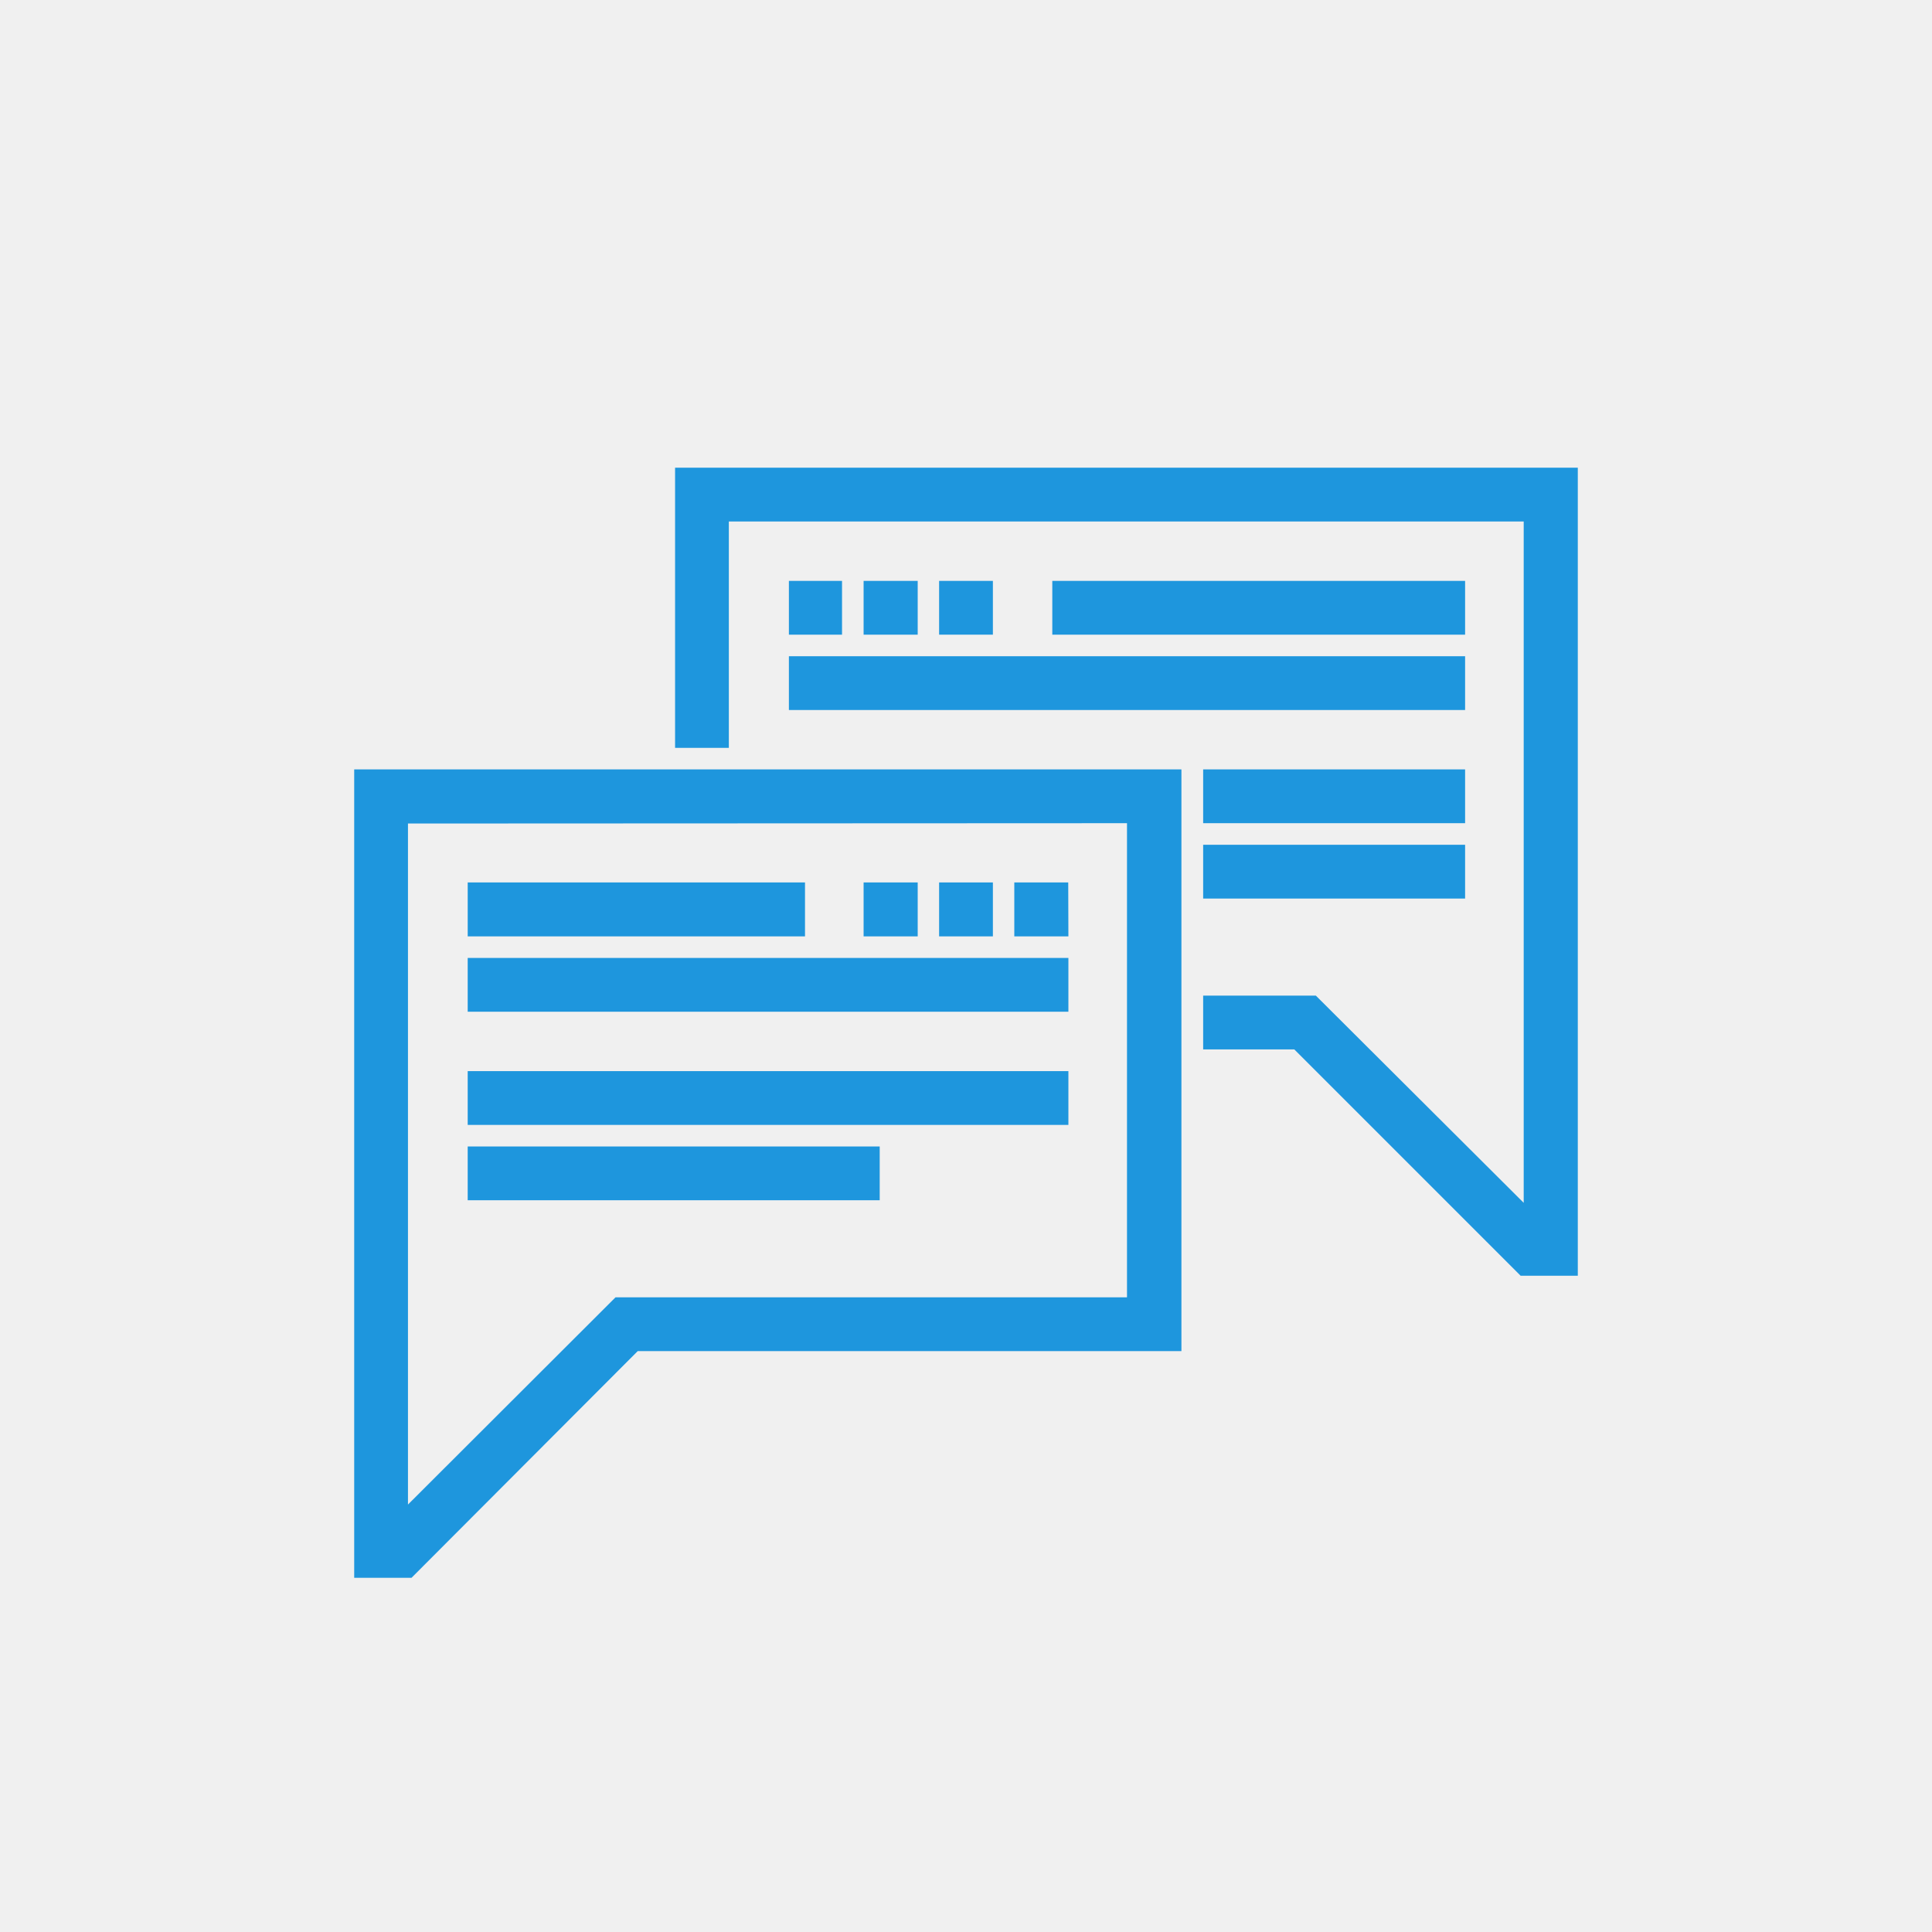
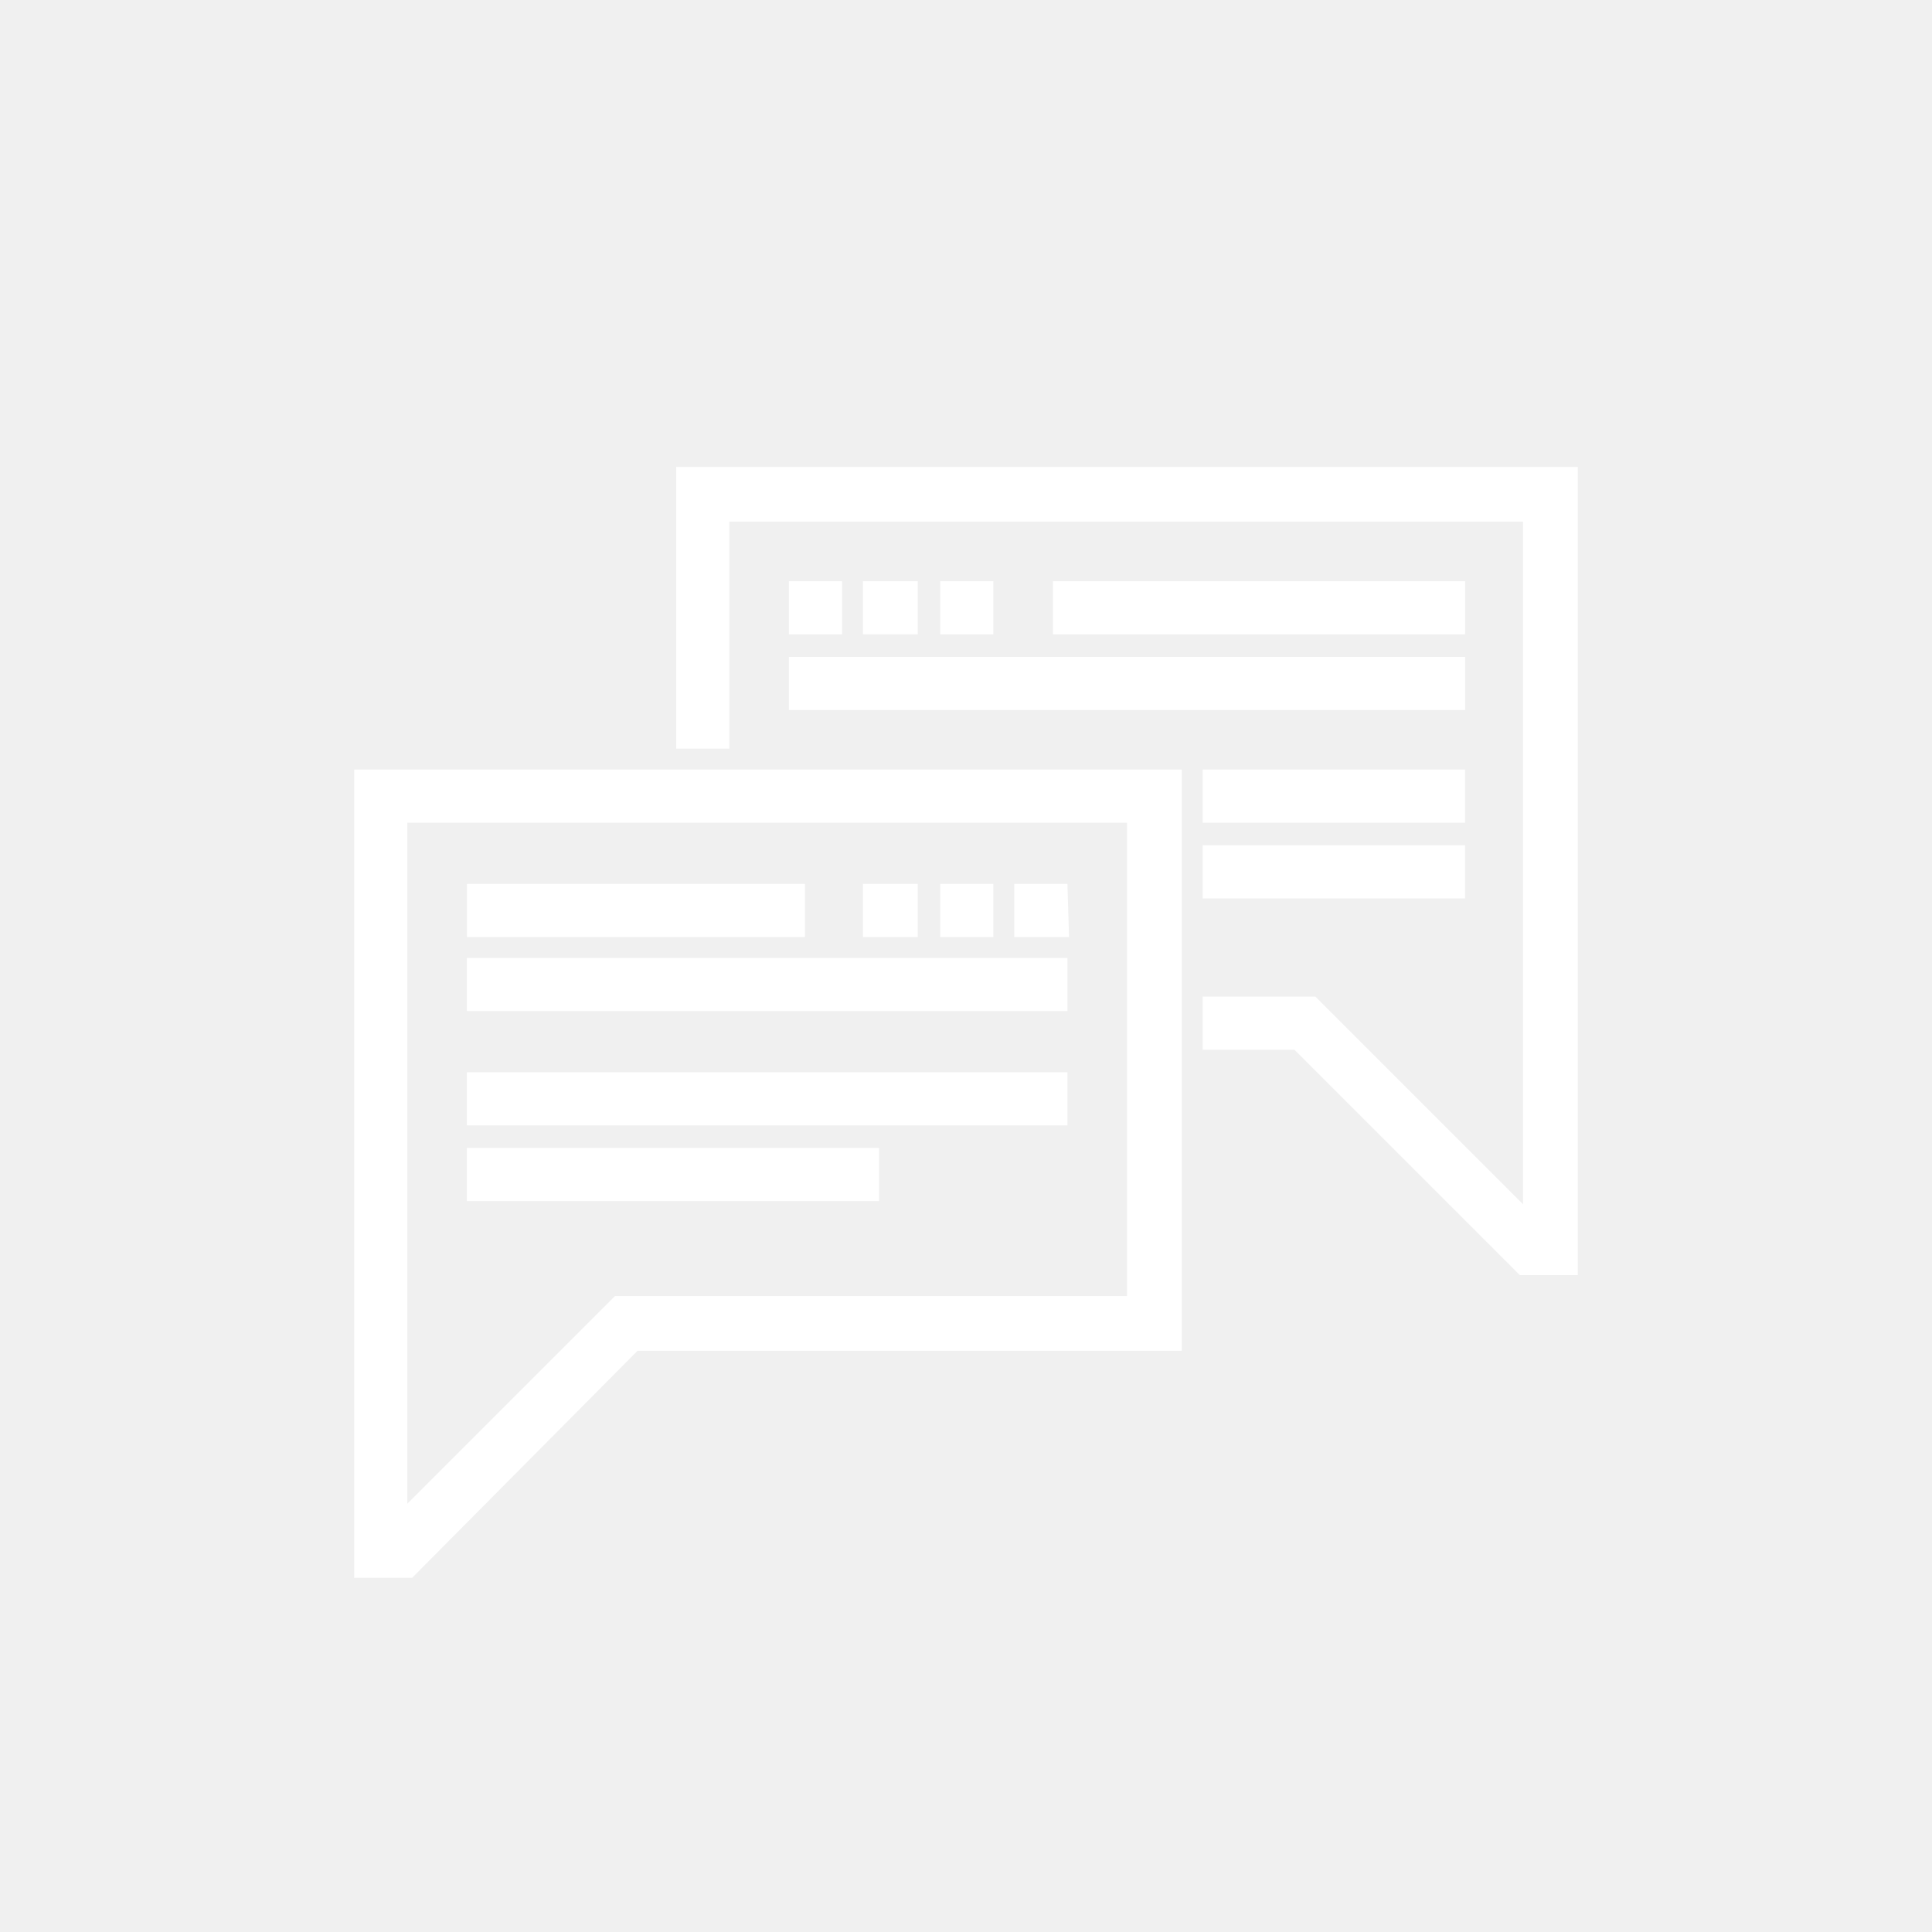
- <svg xmlns="http://www.w3.org/2000/svg" viewBox="0 0 120 120">
-   <g id="Layer_1" data-name="Layer 1">
-     <rect width="120" height="120" style="fill:none" />
+ <svg xmlns="http://www.w3.org/2000/svg" version="1.1" id="Layer_1" x="0px" y="0px" viewBox="0 0 120 120" style="enable-background:new 0 0 120 120;" xml:space="preserve">
+   <style type="text/css">
+ 	.st0{fill:none;}
+ 	.st1{fill:#FFFFFF;}
+ </style>
+   <g>
+     <rect class="st0" width="120" height="120" />
  </g>
-   <g id="Layer_2" data-name="Layer 2">
-     <polygon points="42.43 29.55 42.43 45.95 44.77 45.95 44.77 31.89 95.14 31.89 95.14 75.91 81.57 62.34 75.23 62.34 75.23 64.69 80.6 64.69 94.65 78.74 97.48 78.74 97.48 29.55 42.43 29.55" style="fill:#1e96dd" />
-     <path d="M98,79.24H94.45L80.39,65.18H74.73V61.84h7L94.64,74.71V32.39H45.27V46.45H41.93V29.05H98Zm-3.12-1H97V30.05h-54v15.4h1.34V31.39H95.64V77.12L81.36,62.84H75.73v1.34H80.8Z" transform="translate(0 0)" style="fill:#1e96dd" />
-     <rect x="54.14" y="55.32" width="2.34" height="2.34" style="fill:#1e96dd" />
-     <path d="M57,58.16H53.64V54.81H57Zm-2.35-1H56V55.81H54.64Z" transform="translate(0 0)" style="fill:#1e96dd" />
-     <rect x="58.83" y="55.32" width="2.34" height="2.34" style="fill:#1e96dd" />
-     <path d="M61.67,58.16H58.33V54.81h3.34Zm-2.34-1h1.34V55.81H59.33Z" transform="translate(0 0)" style="fill:#1e96dd" />
-     <rect x="63.51" y="55.32" width="2.34" height="2.34" style="fill:#1e96dd" />
-     <path d="M66.36,58.16H63V54.81h3.35Zm-2.35-1h1.35V55.81H64Z" transform="translate(0 0)" style="fill:#1e96dd" />
-     <rect x="49.46" y="36.58" width="2.34" height="2.34" style="fill:#1e96dd" />
-     <path d="M52.3,39.42H49V36.08H52.3Zm-2.34-1H51.3V37.08H50Z" transform="translate(0 0)" style="fill:#1e96dd" />
-     <rect x="54.14" y="36.58" width="2.34" height="2.34" style="fill:#1e96dd" />
-     <path d="M57,39.42H53.64V36.08H57Zm-2.35-1H56V37.08H54.64Z" transform="translate(0 0)" style="fill:#1e96dd" />
-     <rect x="58.83" y="36.58" width="2.34" height="2.34" style="fill:#1e96dd" />
-     <path d="M61.67,39.42H58.33V36.08h3.34Zm-2.34-1h1.34V37.08H59.33Z" transform="translate(0 0)" style="fill:#1e96dd" />
-     <rect x="29.55" y="55.32" width="19.91" height="2.34" style="fill:#1e96dd" />
-     <path d="M50,58.16H29.05V54.81H50Zm-19.91-1H49V55.81H30.05Z" transform="translate(0 0)" style="fill:#1e96dd" />
-     <rect x="29.55" y="60" width="36.31" height="2.34" style="fill:#1e96dd" />
-     <path d="M66.36,62.84H29.05V59.5H66.36Zm-36.31-1H65.36V60.5H30.05Z" transform="translate(0 0)" style="fill:#1e96dd" />
-     <rect x="75.23" y="48.29" width="15.23" height="2.34" style="fill:#1e96dd" />
-     <path d="M91,51.13H74.73V47.79H91Zm-15.22-1H90V48.79H75.73Z" transform="translate(0 0)" style="fill:#1e96dd" />
-     <rect x="75.23" y="52.97" width="15.23" height="2.34" style="fill:#1e96dd" />
-     <path d="M91,55.81H74.73V52.47H91Zm-15.22-1H90V53.47H75.73Z" transform="translate(0 0)" style="fill:#1e96dd" />
-     <path d="M24.86,50.63H70.54V81.08H38.43L24.86,94.65Zm-2.34-2.34V97.48h2.83l14-14.06H72.88V48.29Z" transform="translate(0 0)" style="fill:#1e96dd" />
-     <path d="M25.56,98H22V47.79H73.38V83.92H39.61ZM23,97h2.12L39.2,82.92H72.38V48.79H23Zm1.34-1.12V50.13H71V81.58H38.64Zm1-44.73V93.45L38.23,80.58H70V51.13Z" transform="translate(0 0)" style="fill:#1e96dd" />
-     <rect x="49.46" y="41.26" width="40.99" height="2.34" style="fill:#1e96dd" />
-     <path d="M91,44.1H49V40.76H91Zm-41-1H90V41.76H50Z" transform="translate(0 0)" style="fill:#1e96dd" />
-     <rect x="65.86" y="36.58" width="24.6" height="2.34" style="fill:#1e96dd" />
-     <path d="M91,39.42H65.36V36.08H91Zm-24.59-1H90V37.08H66.36Z" transform="translate(0 0)" style="fill:#1e96dd" />
-     <rect x="29.55" y="71.71" width="24.6" height="2.34" style="fill:#1e96dd" />
-     <path d="M54.64,74.55H29.05V71.21H54.64Zm-24.59-1H53.64V72.21H30.05Z" transform="translate(0 0)" style="fill:#1e96dd" />
-     <rect x="29.55" y="67.03" width="36.31" height="2.34" style="fill:#1e96dd" />
-     <path d="M66.36,69.87H29.05V66.53H66.36Zm-36.31-1H65.36V67.53H30.05Z" transform="translate(0 0)" style="fill:#1e96dd" />
+   <g>
+     <polygon class="st1" points="42.4,29.5 42.4,46 44.8,46 44.8,31.9 95.1,31.9 95.1,75.9 81.6,62.3 75.2,62.3 75.2,64.7 80.6,64.7    94.7,78.7 97.5,78.7 97.5,29.5  " />
+     <path class="st1" d="M98,79.2h-3.6L80.4,65.2h-5.7v-3.3h7l12.9,12.9V32.4H45.3v14.1h-3.3V29H98V79.2z M94.9,78.2H97V30H43v15.4h1.3   V31.4h51.3v45.7L81.4,62.8h-5.6v1.3h5.1L94.9,78.2z" />
+     <rect x="54.1" y="55.3" class="st1" width="2.3" height="2.3" />
+     <path class="st1" d="M57,58.2h-3.4v-3.3H57V58.2z M54.7,57.2H56v-1.3h-1.4L54.7,57.2z" />
+     <rect x="58.8" y="55.3" class="st1" width="2.3" height="2.3" />
+     <path class="st1" d="M61.7,58.2h-3.3v-3.3h3.3L61.7,58.2z M59.3,57.2h1.3v-1.3h-1.3L59.3,57.2z" />
+     <rect x="63.5" y="55.3" class="st1" width="2.3" height="2.3" />
+     <path class="st1" d="M66.4,58.2H63v-3.3h3.3L66.4,58.2z M64,57.2h1.3v-1.3H64L64,57.2z" />
+     <rect x="49.5" y="36.6" class="st1" width="2.3" height="2.3" />
+     <path class="st1" d="M52.3,39.4H49v-3.3h3.3V39.4z M50,38.4h1.3v-1.3H50L50,38.4z" />
+     <rect x="54.1" y="36.6" class="st1" width="2.3" height="2.3" />
+     <path class="st1" d="M57,39.4h-3.4v-3.3H57V39.4z M54.7,38.4H56v-1.3h-1.4L54.7,38.4z" />
+     <rect x="58.8" y="36.6" class="st1" width="2.3" height="2.3" />
+     <path class="st1" d="M61.7,39.4h-3.3v-3.3h3.3L61.7,39.4z M59.3,38.4h1.3v-1.3h-1.3L59.3,38.4z" />
+     <rect x="29.5" y="55.3" class="st1" width="19.9" height="2.3" />
+     <path class="st1" d="M50,58.2H29v-3.3h21V58.2z M30.1,57.2H49v-1.3H30L30.1,57.2z" />
+     <rect x="29.5" y="60" class="st1" width="36.3" height="2.3" />
+     <path class="st1" d="M66.4,62.8H29v-3.3h37.3V62.8z M30,61.8h35.3v-1.3H30V61.8z" />
+     <rect x="75.2" y="48.3" class="st1" width="15.2" height="2.3" />
+     <path class="st1" d="M91,51.1H74.7v-3.3H91V51.1z M75.8,50.1H90v-1.3H75.7L75.8,50.1z" />
+     <rect x="75.2" y="53" class="st1" width="15.2" height="2.3" />
+     <path class="st1" d="M91,55.8H74.7v-3.3H91V55.8z M75.8,54.8H90v-1.3H75.7L75.8,54.8z" />
+     <path class="st1" d="M24.9,50.6h45.7v30.5H38.4L24.9,94.7V50.6z M22.5,48.3v49.2h2.8l14-14.1h33.5V48.3H22.5z" />
+     <path class="st1" d="M25.6,98H22V47.8h51.4v36.1H39.6L25.6,98z M23,97h2.1l14.1-14.1h33.2V48.8H23V97z M24.3,95.9V50.1H71v31.5   H38.6L24.3,95.9z M25.3,51.1v42.3l12.9-12.9H70V51.1L25.3,51.1z" />
+     <rect x="49.5" y="41.3" class="st1" width="41" height="2.3" />
+     <path class="st1" d="M91,44.1H49v-3.3h42V44.1z M50,43.1h40v-1.3H50V43.1z" />
+     <rect x="65.9" y="36.6" class="st1" width="24.6" height="2.3" />
+     <path class="st1" d="M91,39.4H65.4v-3.3H91V39.4z M66.4,38.4H90v-1.3H66.4L66.4,38.4z" />
+     <rect x="29.5" y="71.7" class="st1" width="24.6" height="2.3" />
+     <path class="st1" d="M54.6,74.6H29v-3.3h25.6V74.6z M30,73.6h23.6v-1.3H30V73.6z" />
+     <rect x="29.5" y="67" class="st1" width="36.3" height="2.3" />
+     <path class="st1" d="M66.4,69.9H29v-3.3h37.3V69.9z M30,68.9h35.3v-1.3H30V68.9z" />
  </g>
</svg>
